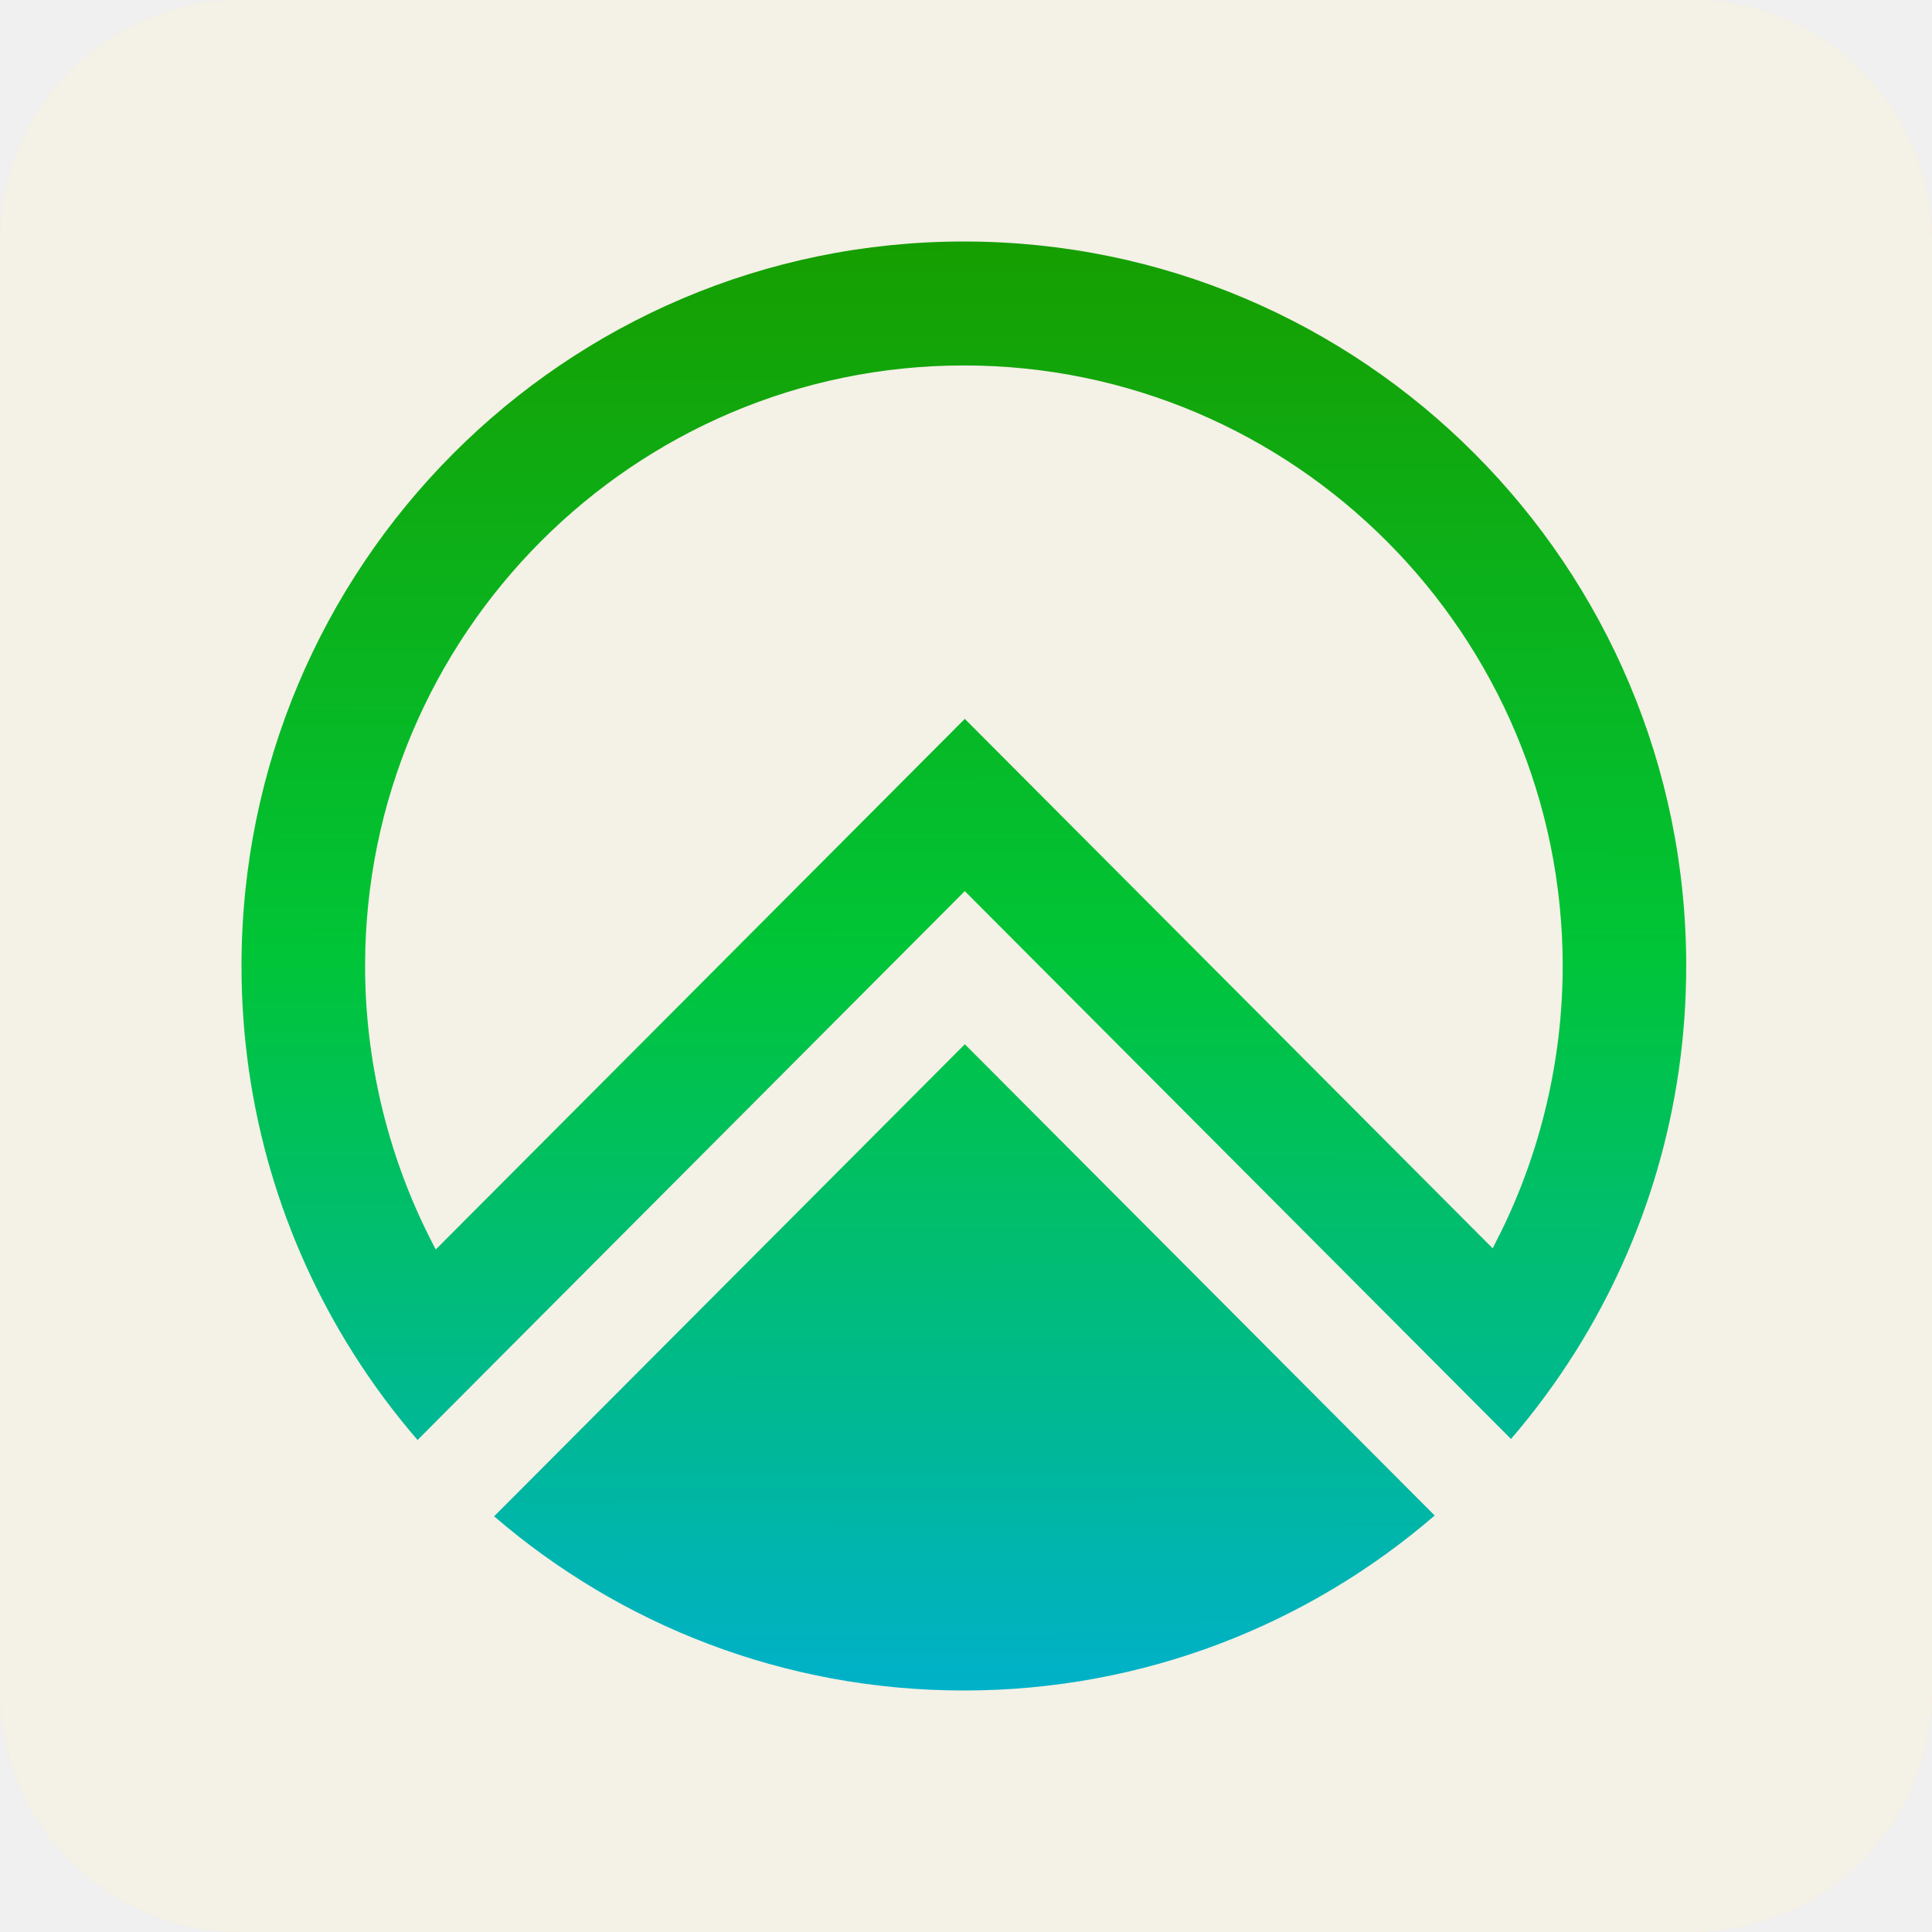
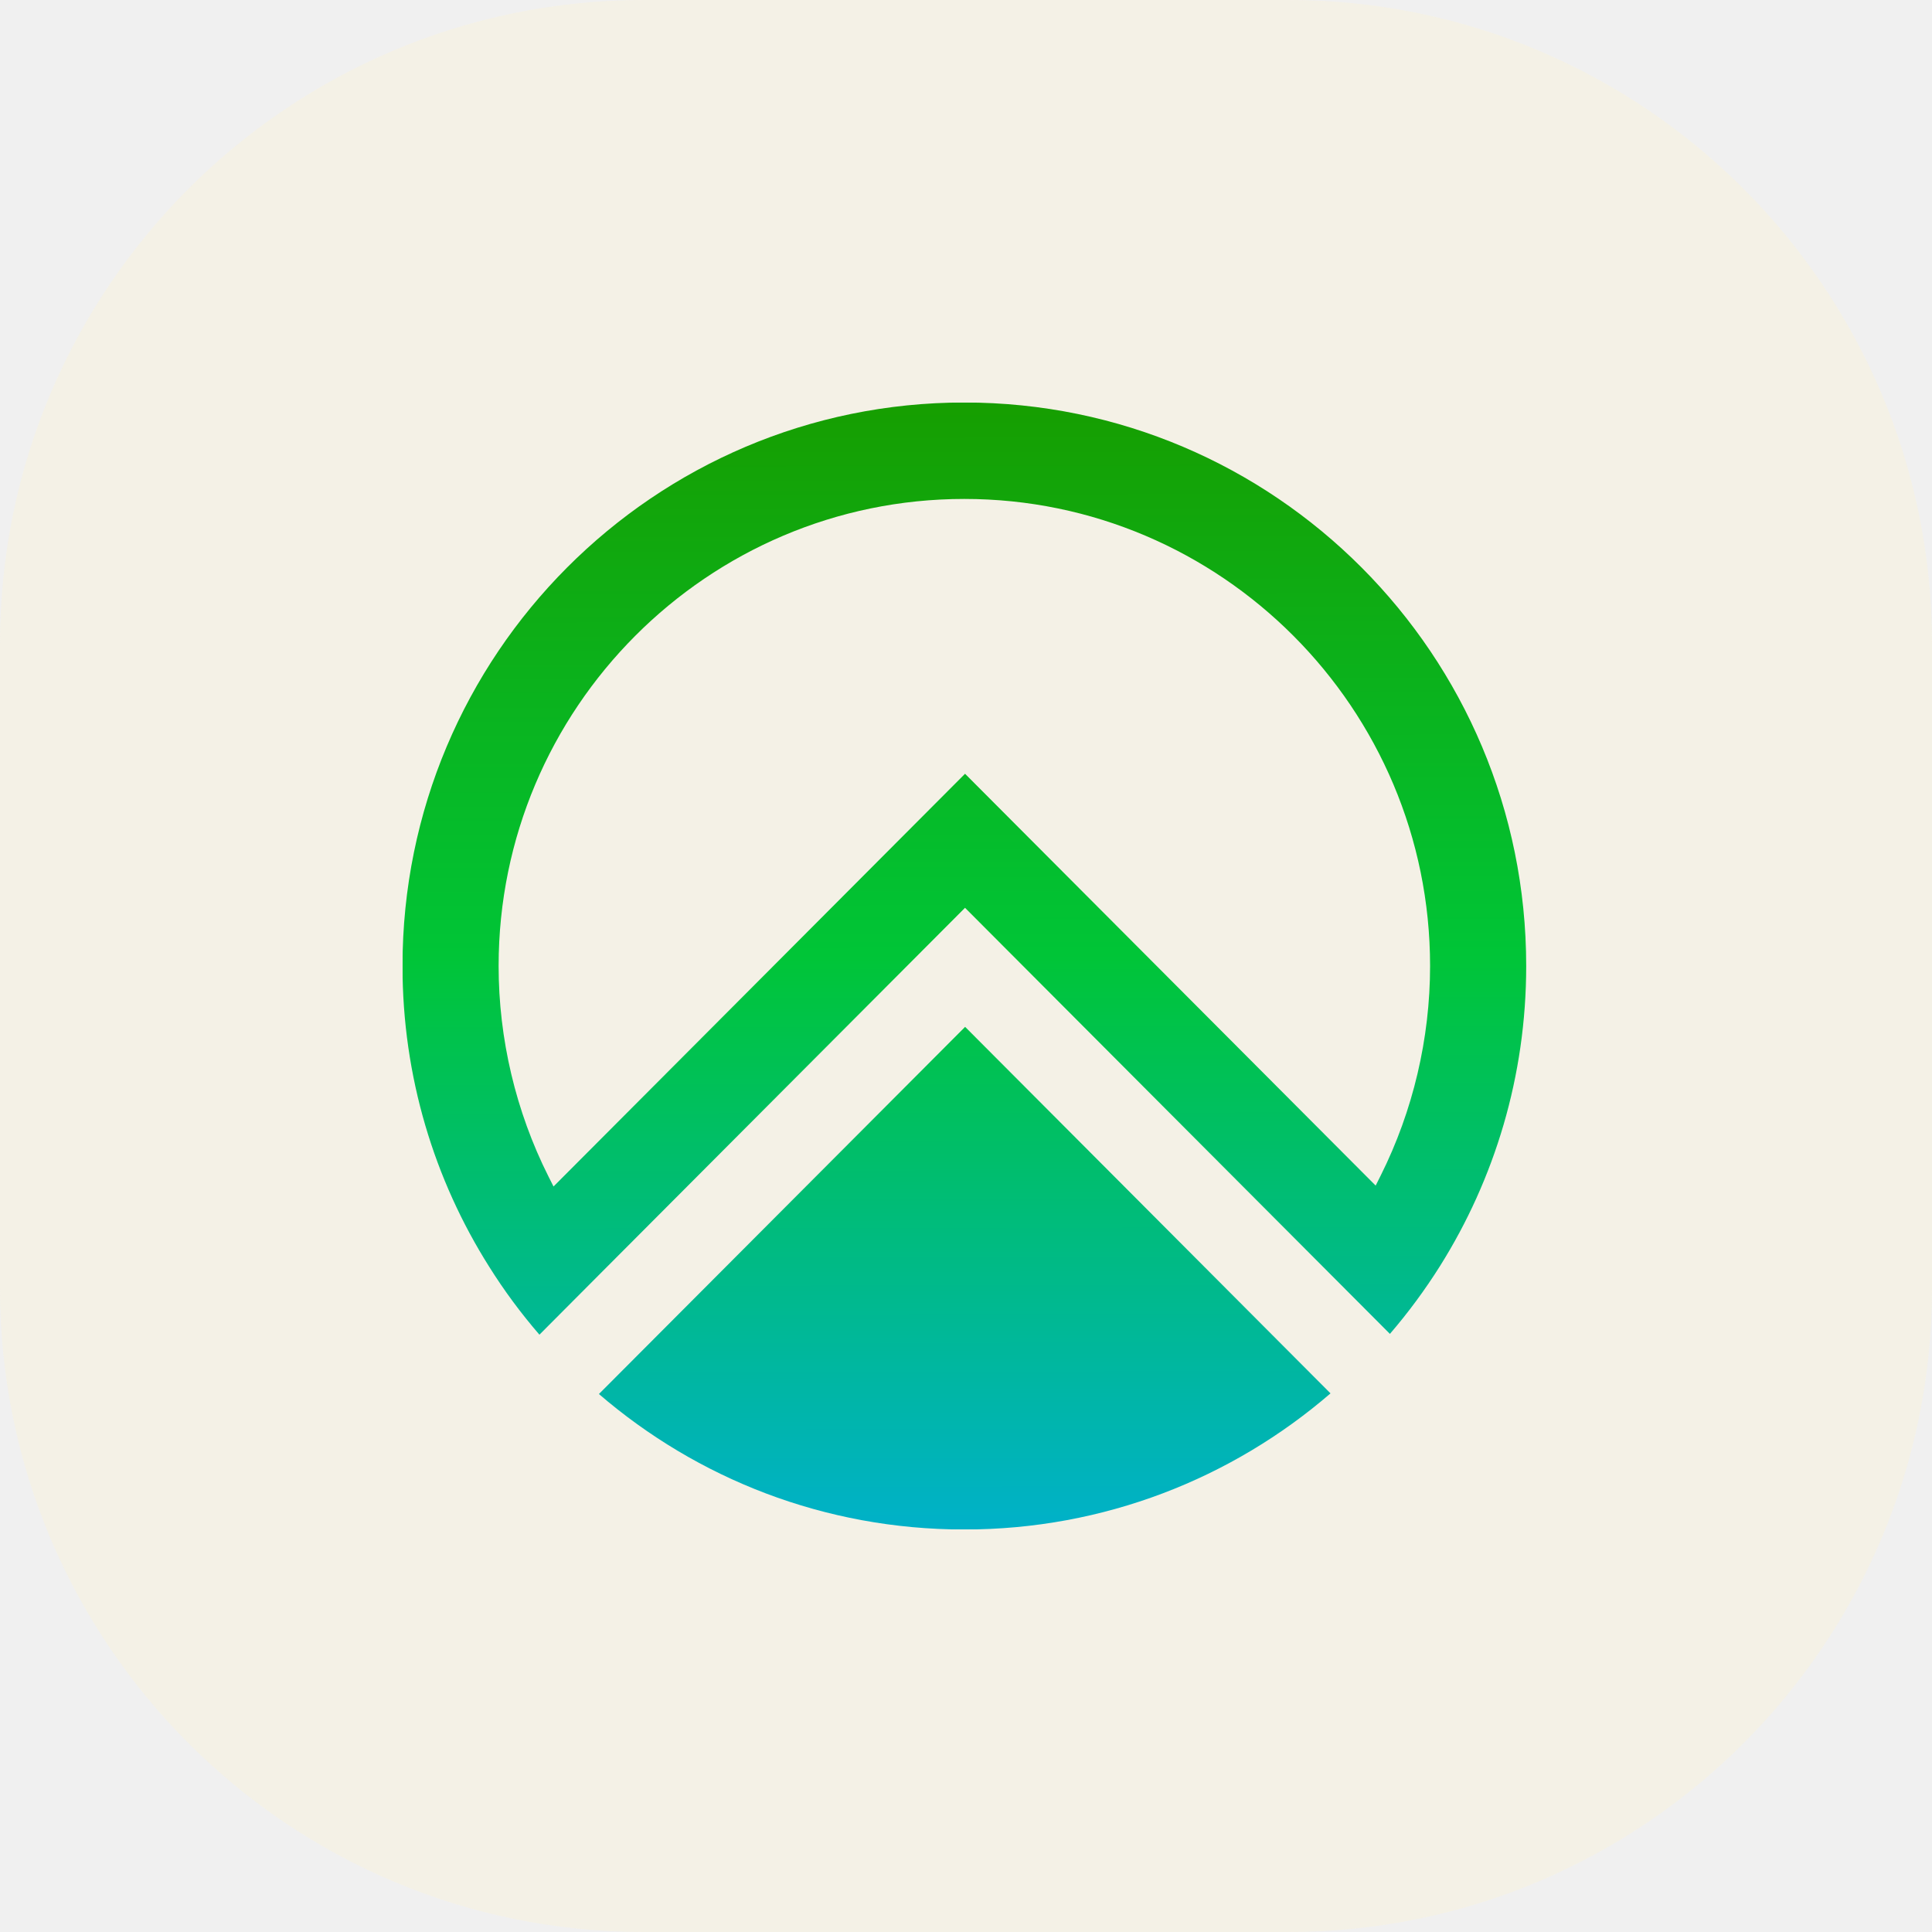
- <svg xmlns="http://www.w3.org/2000/svg" width="32" height="32" viewBox="0 0 32 32" fill="none">
-   <g clip-path="url(#clip0_5314_228830)">
-     <rect width="32" height="32" rx="4" fill="#FFE4C6" />
-     <path d="M32 0H0V32H32V0Z" fill="#F4F1E6" />
-     <g clip-path="url(#clip1_5314_228830)">
-       <path fillRule="evenodd" clipRule="evenodd" d="M4 16.001C4 9.373 9.357 4 15.964 4C22.573 4 27.93 9.373 27.929 16C27.929 18.348 27.257 20.537 26.095 22.387C25.775 22.896 25.418 23.38 25.027 23.834L15.98 14.76L8.2 22.562L6.916 23.851C6.524 23.397 6.166 22.914 5.845 22.405C4.676 20.553 4 18.356 4 16.001ZM24.724 20.677L24.833 20.457L24.834 20.458C25.52 19.084 25.883 17.543 25.883 16.001C25.883 10.516 21.433 6.053 15.965 6.053C10.496 6.053 6.047 10.516 6.047 16.001C6.047 17.551 6.414 19.099 7.106 20.478L7.217 20.696L15.98 11.907L24.724 20.677ZM15.965 28C18.943 28 21.668 26.908 23.763 25.102L15.981 17.296L8.184 25.115C10.275 26.914 12.986 28 15.965 28Z" fill="url(#paint0_linear_5314_228830)" />
+ <svg xmlns="http://www.w3.org/2000/svg" width="24" height="24" viewBox="0 0 24 24" fill="none">
+   <g clip-path="url(#clip0_372_7445)">
+     <path d="M0 8C0 3.582 3.582 0 8 0H16C20.418 0 24 3.582 24 8V16C24 20.418 20.418 24 16 24H8C3.582 24 0 20.418 0 16V8Z" fill="#F4F1E6" />
+     <mask id="mask0_372_7445" style="mask-type:luminance" maskUnits="userSpaceOnUse" x="0" y="0" width="24" height="24">
+       <path d="M21 0H3C1.343 0 0 1.343 0 3V21C0 22.657 1.343 24 3 24H21C22.657 24 24 22.657 24 21V3C24 1.343 22.657 0 21 0Z" fill="white" />
+     </mask>
+     <g mask="url(#mask0_372_7445)">
+       <path d="M24 8C24 3.582 20.418 0 16 0H8C3.582 0 0 3.582 0 8V16C0 20.418 3.582 24 8 24H16C20.418 24 24 20.418 24 16V8Z" fill="#F4F1E6" />
+       <mask id="mask1_372_7445" style="mask-type:luminance" maskUnits="userSpaceOnUse" x="5" y="5" width="14" height="14">
+         <path d="M19 5H5V19H19V5Z" fill="white" />
+       </mask>
+       <g mask="url(#mask1_372_7445)">
+         <path d="M5 12C5 8.134 8.125 5 11.979 5C15.834 5 18.959 8.134 18.959 12C18.959 13.369 18.566 14.647 17.889 15.726C17.702 16.023 17.494 16.305 17.266 16.57L11.988 11.277L7.45 15.828L6.701 16.58C6.472 16.315 6.263 16.033 6.077 15.736C5.395 14.656 5 13.374 5 12ZM17.089 14.728L17.153 14.6C17.553 13.799 17.765 12.9 17.765 12C17.765 8.801 15.169 6.198 11.979 6.198C8.789 6.198 6.194 8.801 6.194 12C6.194 12.905 6.408 13.808 6.812 14.612L6.876 14.739L11.988 9.612L17.089 14.728ZM11.979 19C13.717 19 15.307 18.363 16.528 17.309L11.989 12.756L7.44 17.317C8.66 18.367 10.242 19 11.979 19Z" fill="url(#paint0_linear_372_7445)" />
+       </g>
    </g>
  </g>
  <defs>
-     <linearGradient id="paint0_linear_5314_228830" x1="15.964" y1="4" x2="16" y2="28" gradientUnits="userSpaceOnUse">
+     <linearGradient id="paint0_linear_372_7445" x1="11.979" y1="5" x2="12" y2="19" gradientUnits="userSpaceOnUse">
      <stop stop-color="#169E00" />
      <stop offset="0.49" stop-color="#00C537" />
      <stop offset="1" stop-color="#00B1C9" />
    </linearGradient>
-     <clipPath id="clip0_5314_228830">
-       <rect width="32" height="32" rx="4" fill="white" />
-     </clipPath>
-     <clipPath id="clip1_5314_228830">
-       <rect width="24" height="24" fill="white" transform="translate(4 4)" />
+     <clipPath id="clip0_372_7445">
+       <path d="M0 8C0 3.582 3.582 0 8 0H16C20.418 0 24 3.582 24 8V16C24 20.418 20.418 24 16 24H8C3.582 24 0 20.418 0 16V8Z" fill="white" />
    </clipPath>
  </defs>
</svg>
